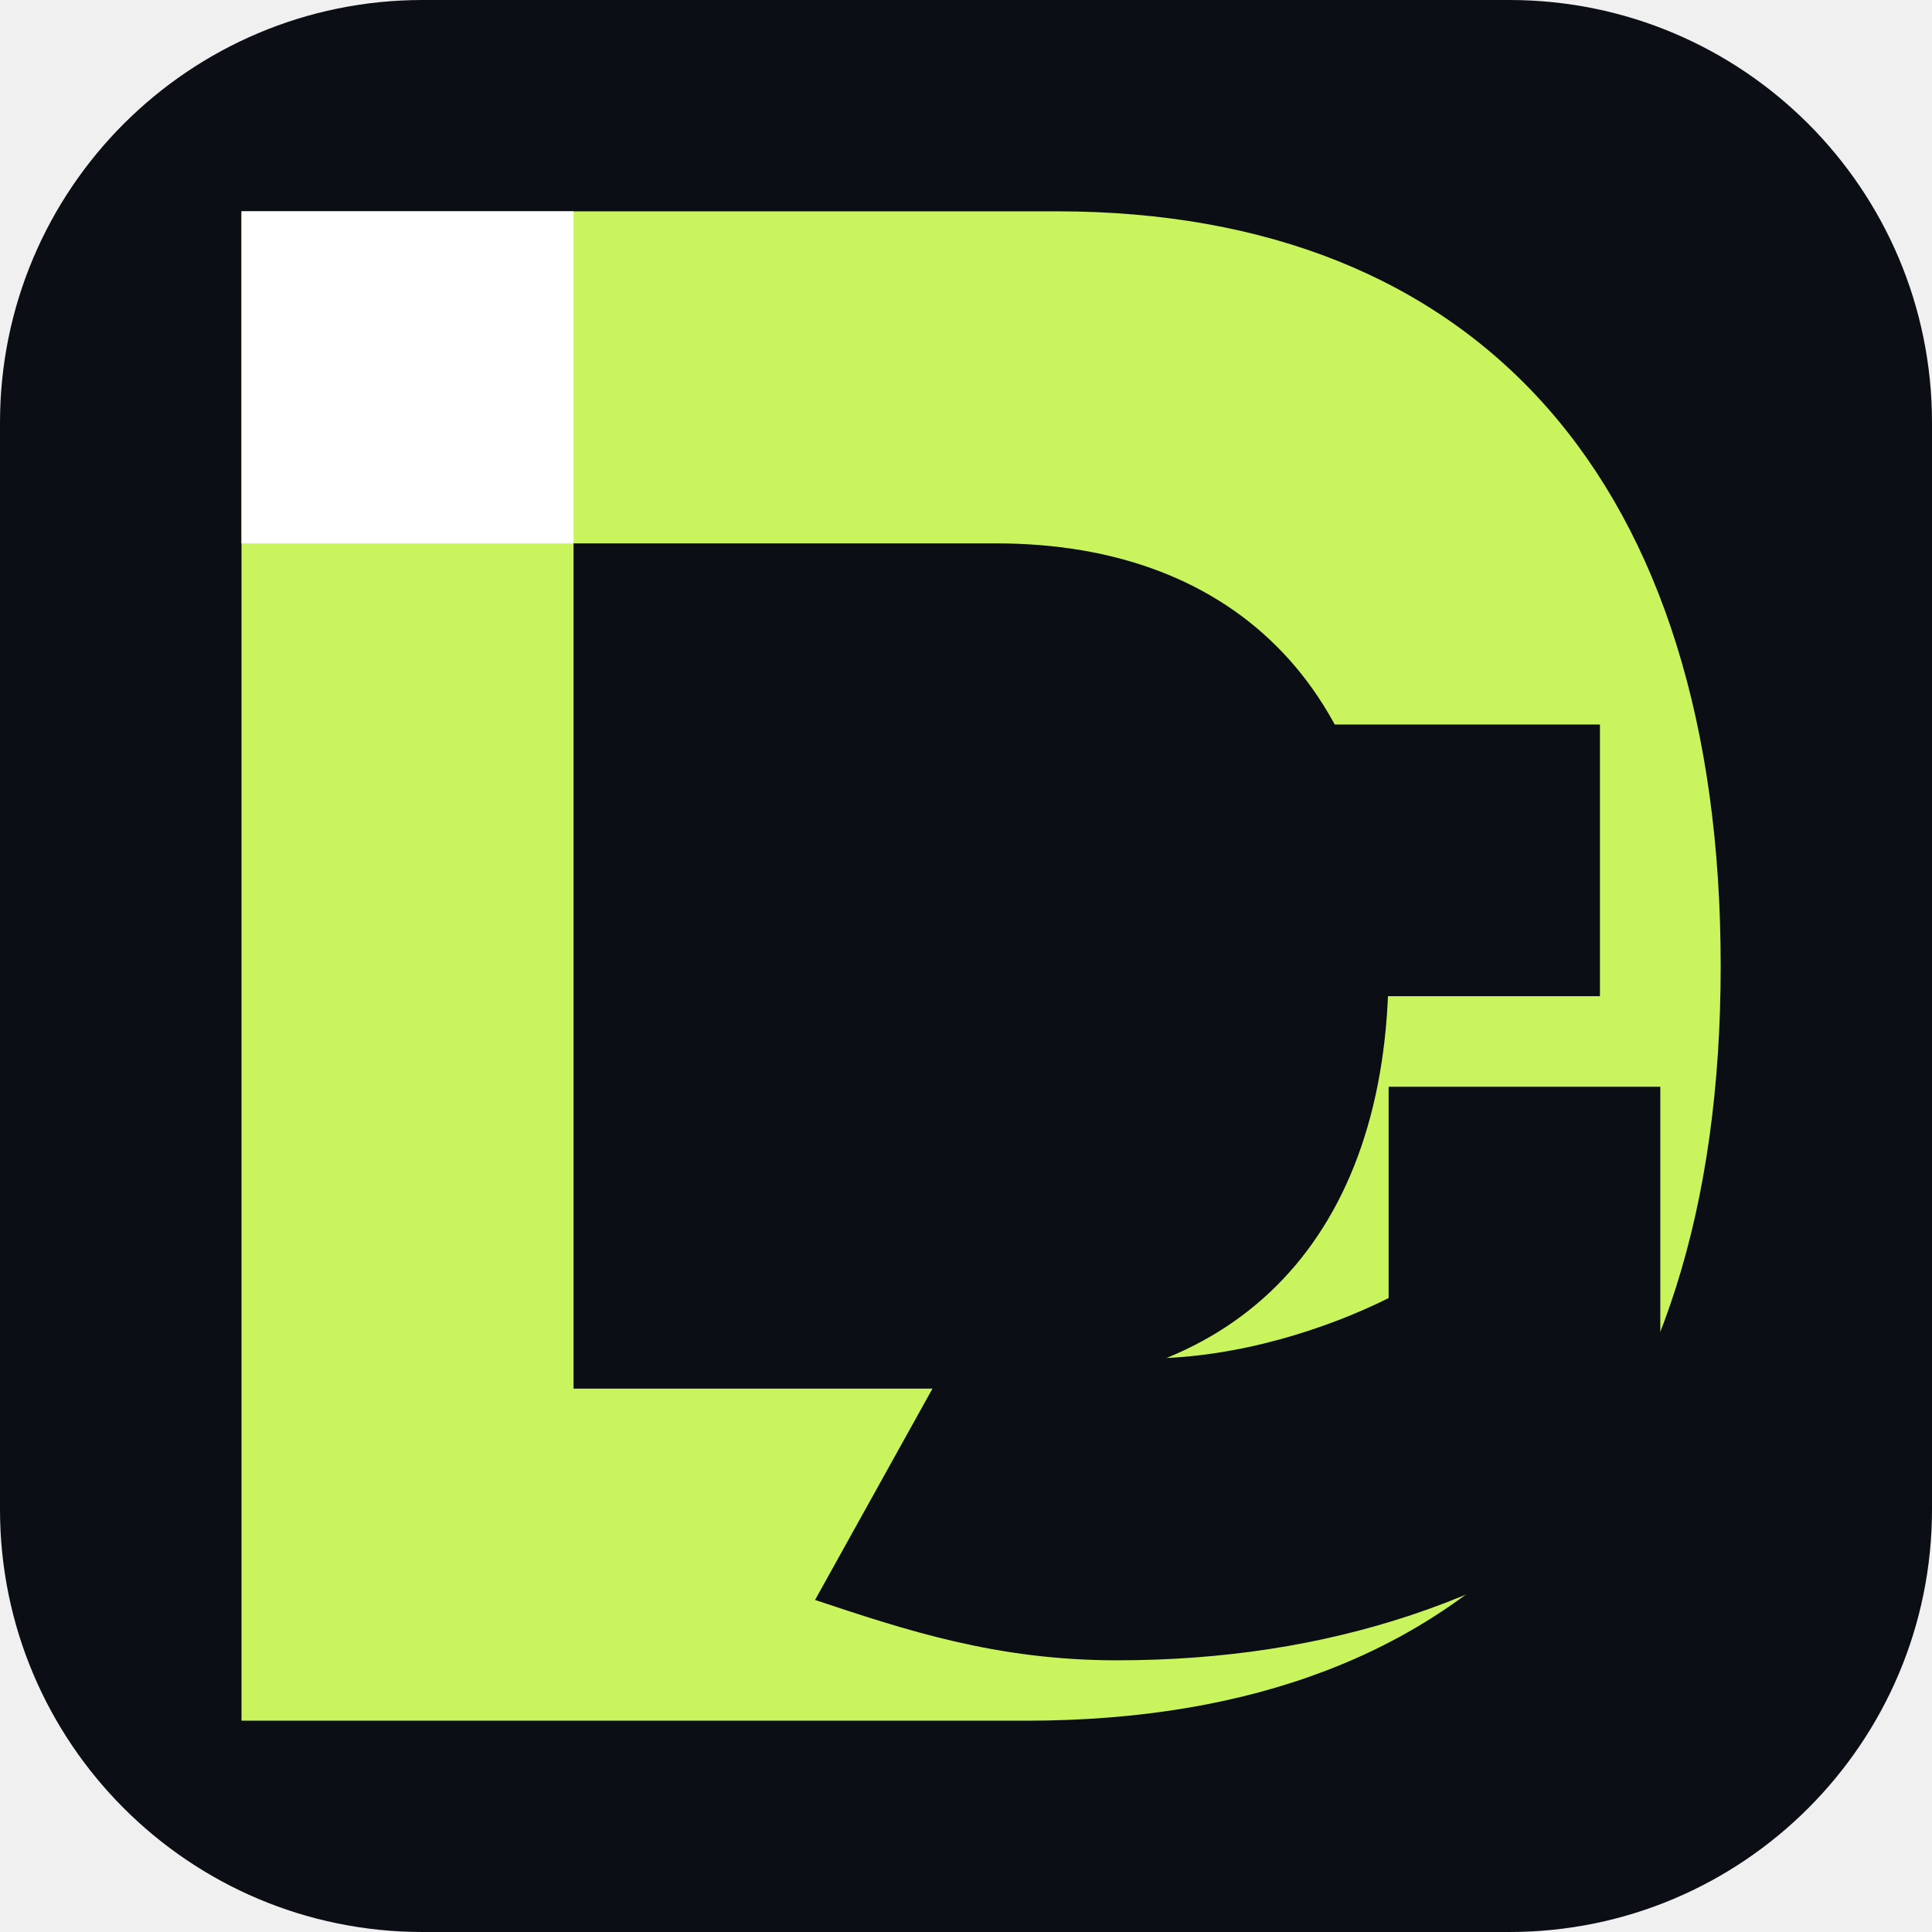
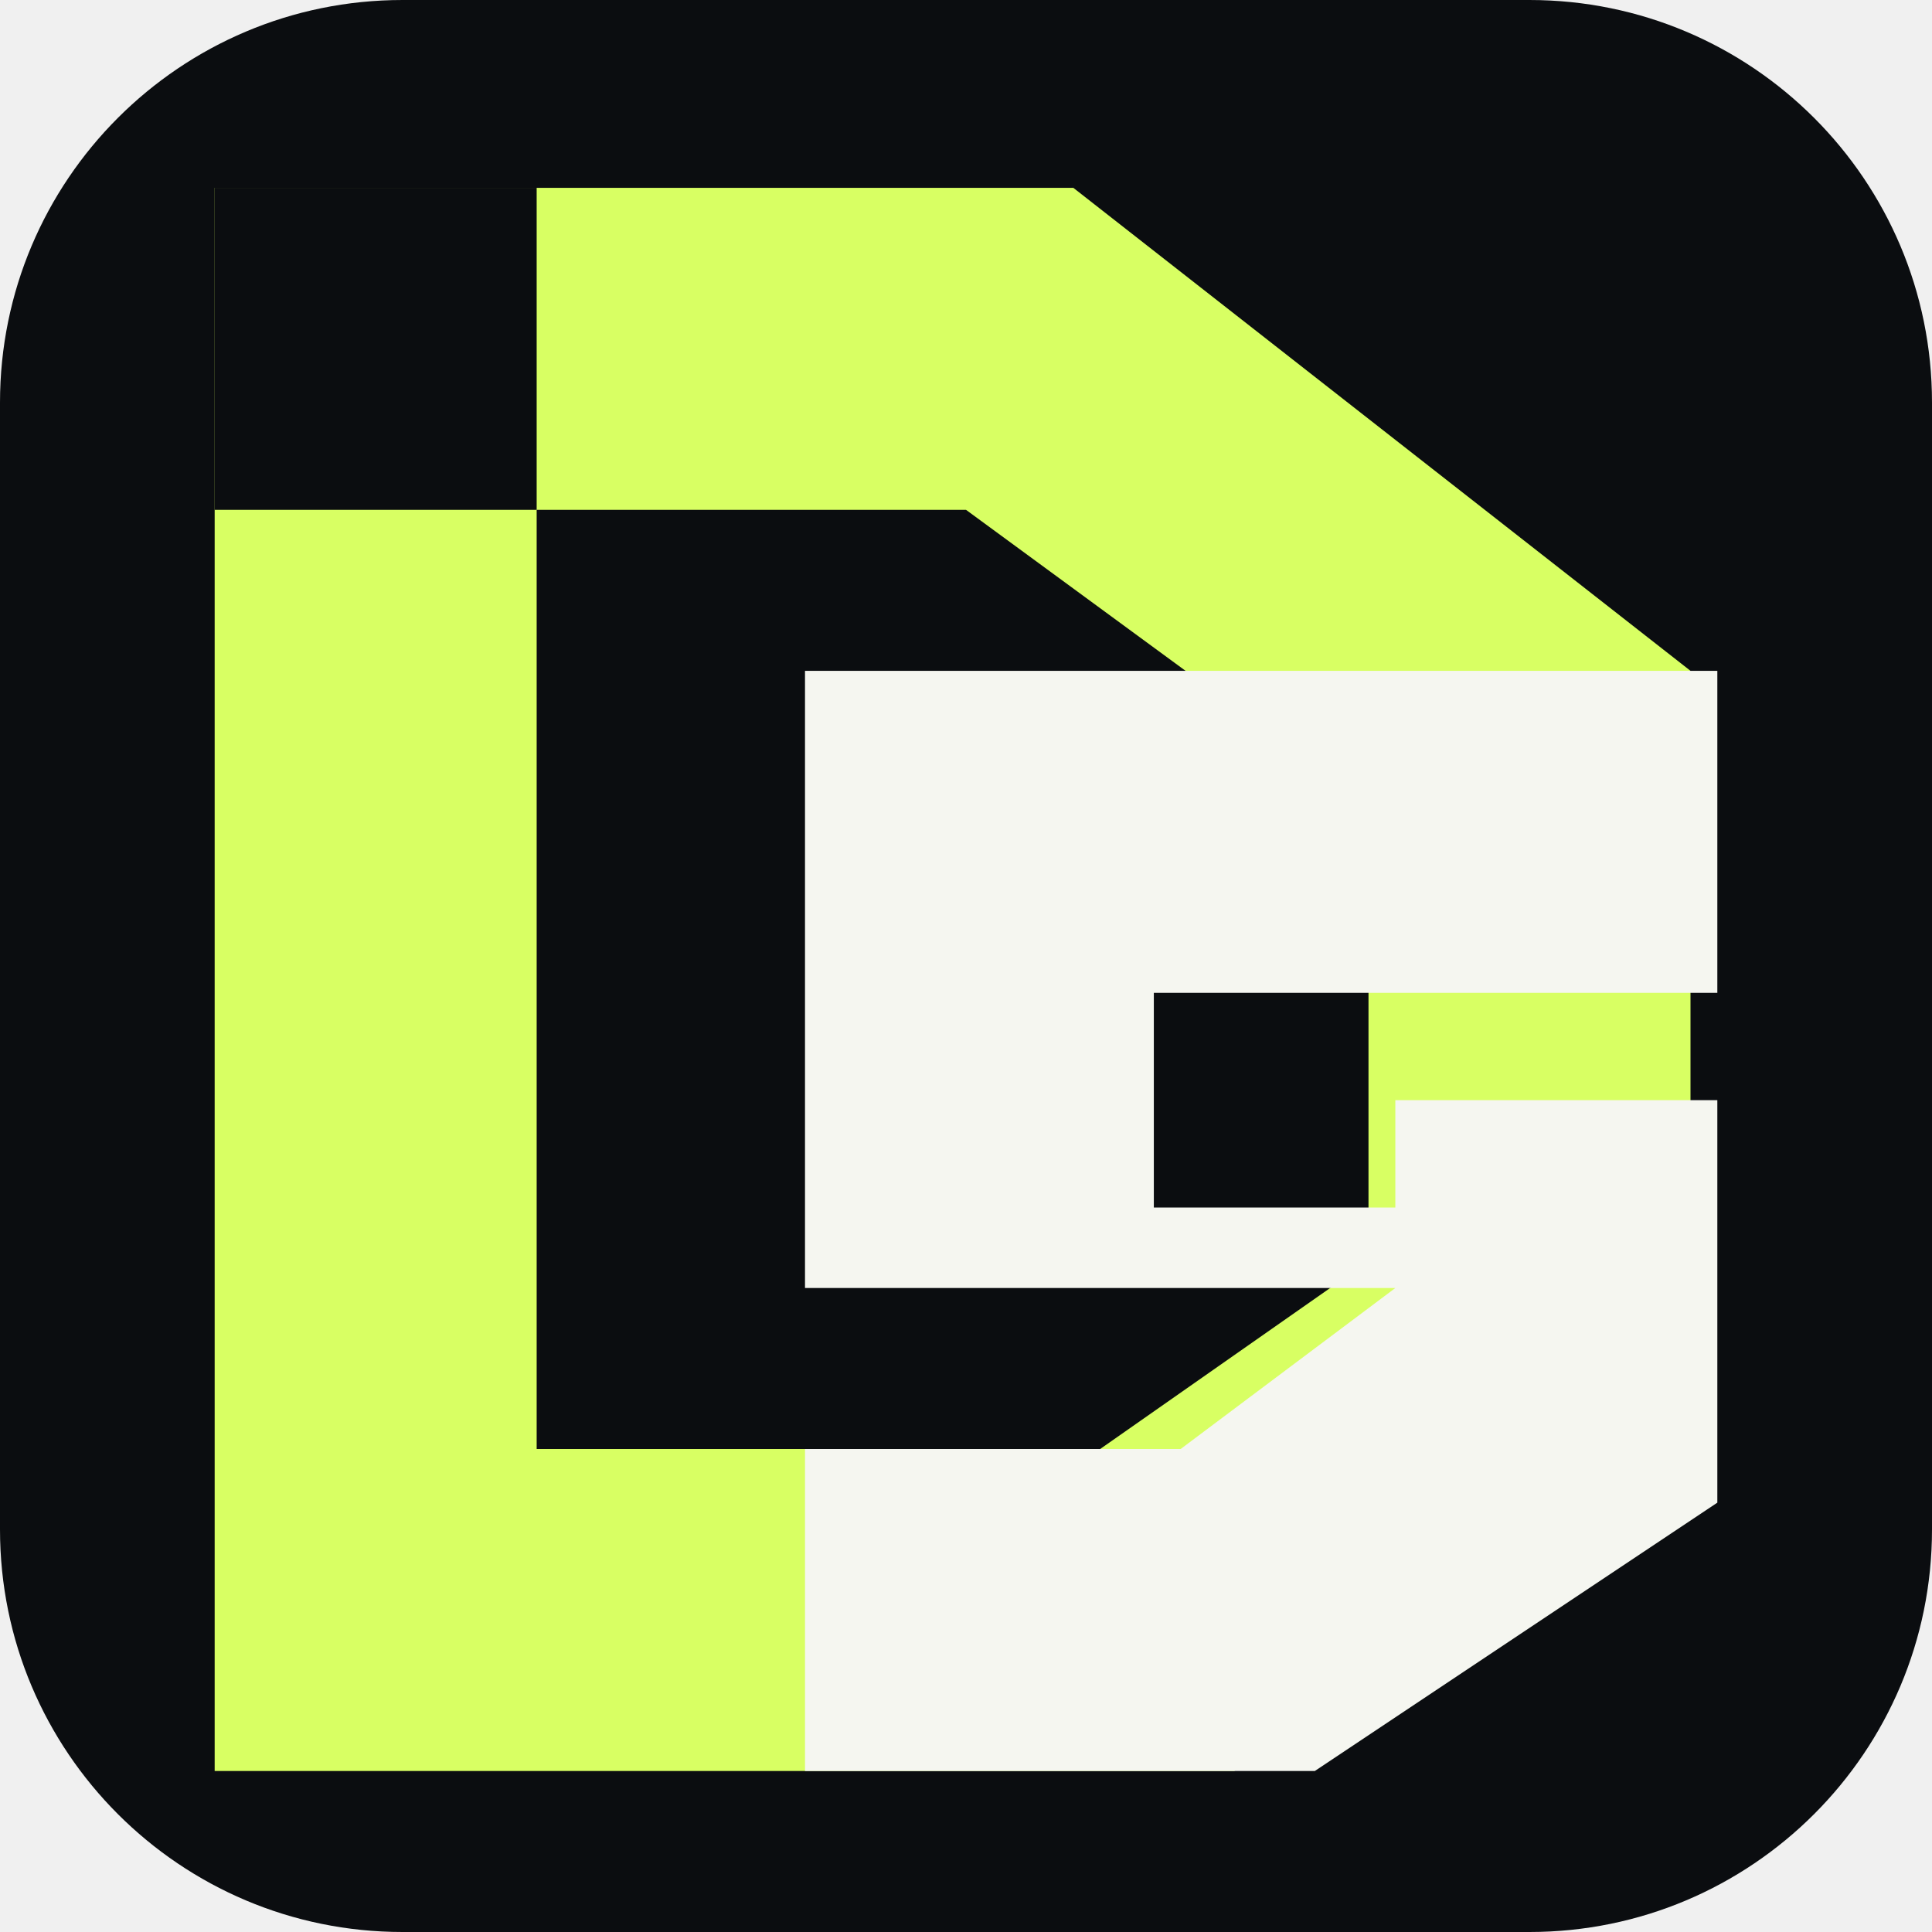
- <svg xmlns="http://www.w3.org/2000/svg" viewBox="0 0 64 64">
-   <rect width="64" height="64" rx="14" fill="#0b0e14" />
-   <path fill="#c9f45d" d="M8 7h27c14 0 22 9 22 25S49 57 34 57H8V7Zm11 11v28h14c8 0 13-5 13-14s-5-14-13-14H19Z" />
-   <path fill="#0b0e14" d="M28 24h25v9H38v7h8v-4h9v13c-5 4-11 6-18 6-4 0-7-1-10-2l5-9c2 1 4 1 6 1 3 0 6-1 8-2v-3H28V24Z" />
-   <path fill="#fff" d="M8 7h11v11H8z" />
+ <svg xmlns="http://www.w3.org/2000/svg" viewBox="0 0 72 72">
+   <rect width="72" height="72" rx="15" fill="#0B0D10" />
+   <path fill="#D8FF63" d="M8 7h32l23 18v29L46 66H8V7Zm12 12v35h21l10-7V30L36 19H20Z" />
+   <path fill="#F5F6F0" d="M30 25h34v12H43v8h9v-4h12v15L49 66H30V54h14l8-6H30V25Z" />
+   <path fill="#0B0D10" d="M8 7h12v12H8z" />
</svg>
